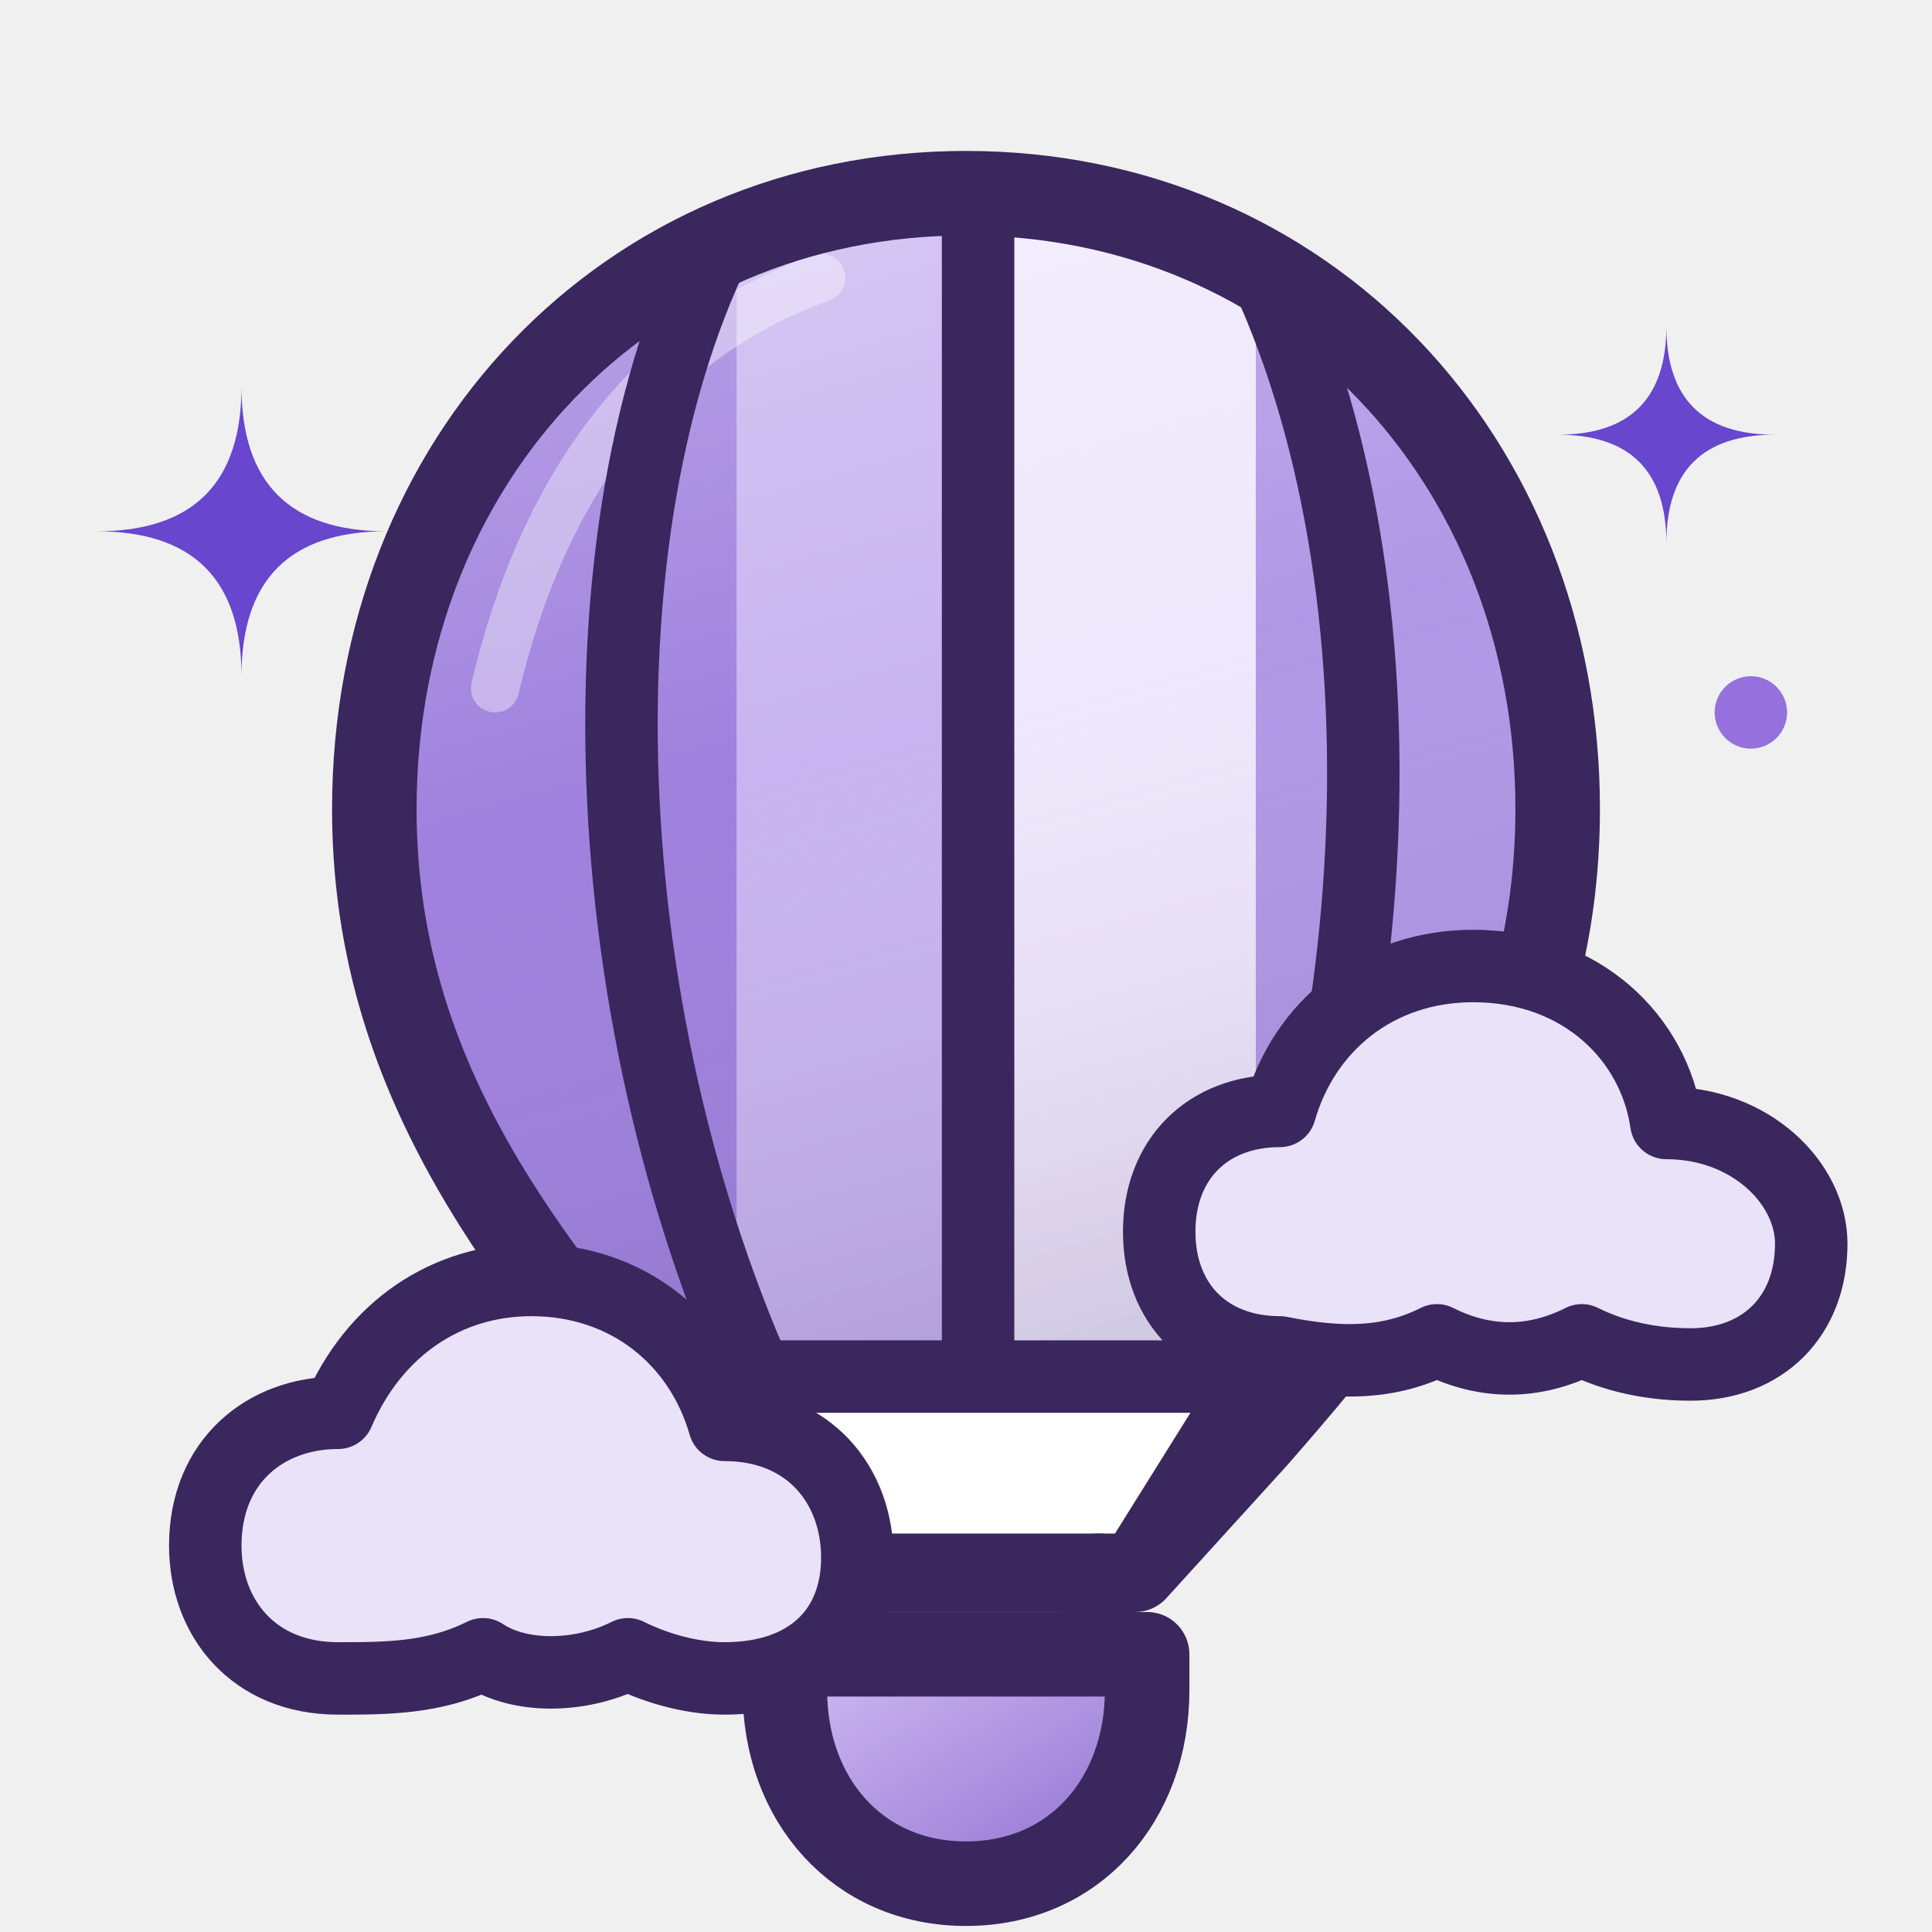
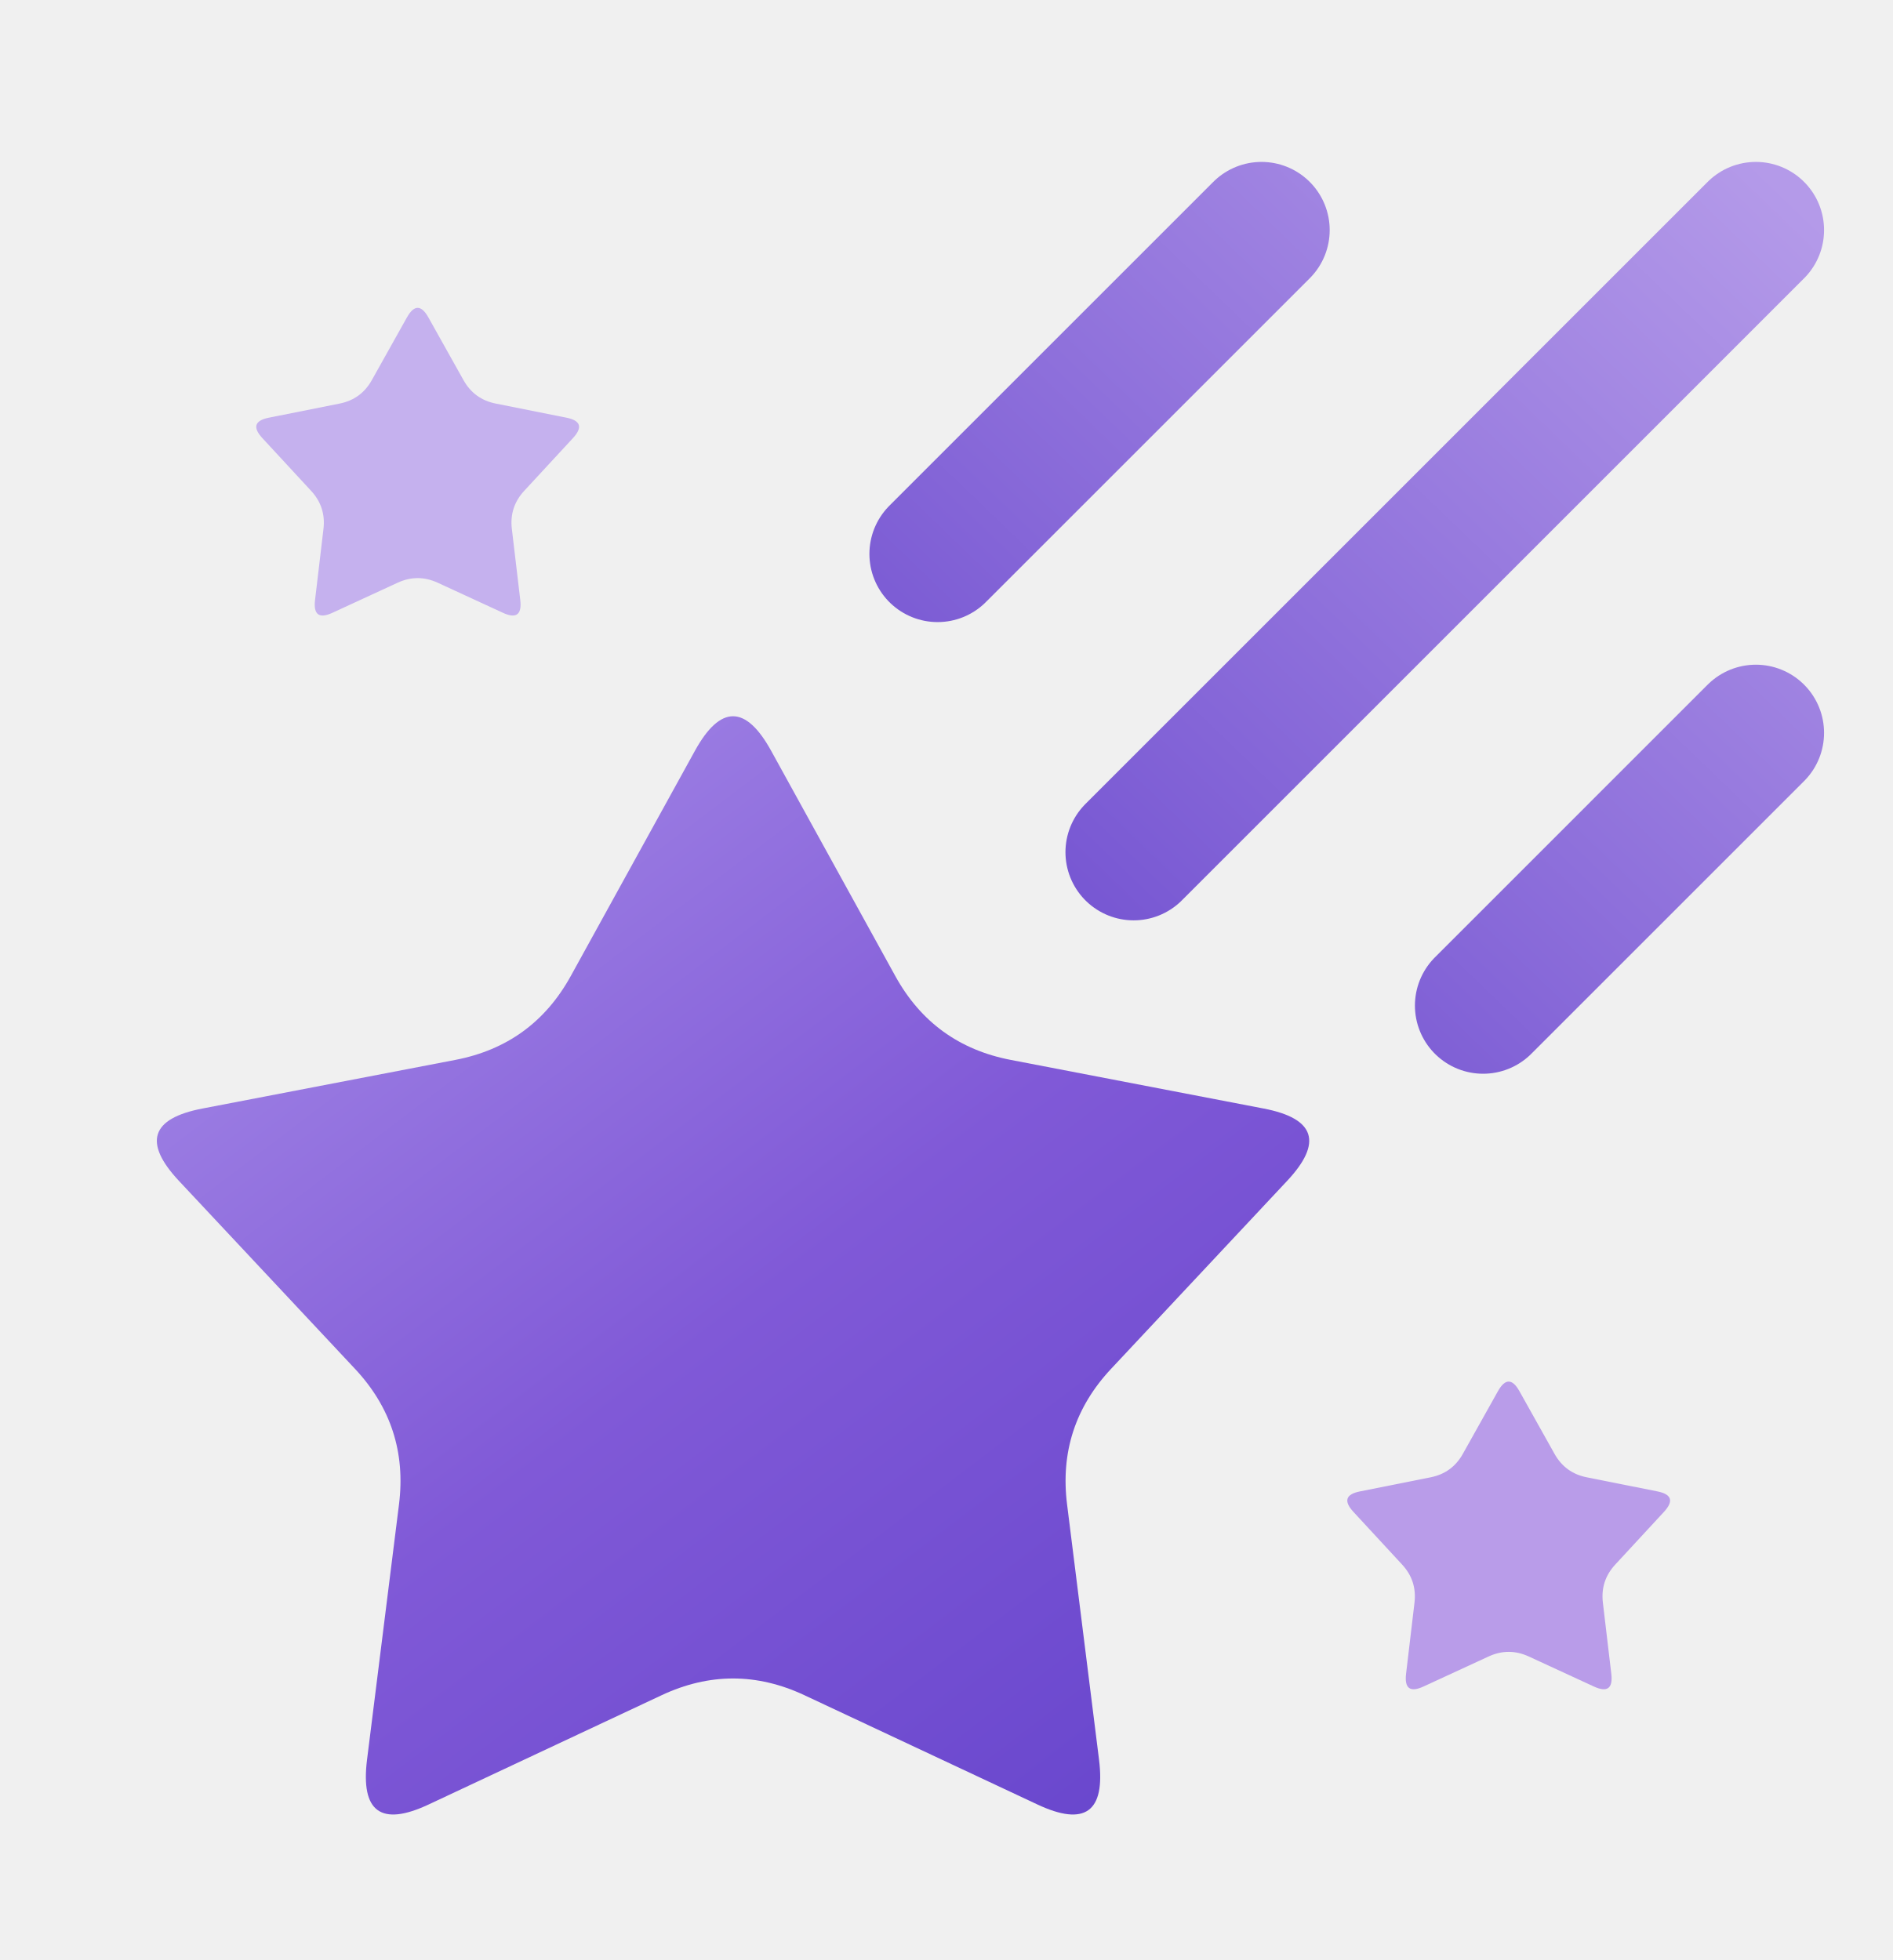
- <svg xmlns="http://www.w3.org/2000/svg" viewBox="0 0 160 160" fill="none" aria-hidden="true">
+ <svg xmlns="http://www.w3.org/2000/svg" viewBox="22 26 222 230" fill="none">
  <defs>
-     <clipPath id="balloon">
-       <path d="M80 16c-28 0-49 22-49 51 0 21 11 36 25 52l10 11h28l10-11c14-16 25-31 25-52 0-29-21-51-49-51Z" />
-     </clipPath>
-     <linearGradient id="envelope-shade" x1="0" y1="0" x2=".25" y2="1">
-       <stop offset="0" stop-color="#fff" stop-opacity=".36" />
-       <stop offset=".48" stop-color="#fff" stop-opacity=".04" />
-       <stop offset="1" stop-color="#39275d" stop-opacity=".22" />
+     <linearGradient id="star" x1="63" y1="109" x2="161" y2="238" gradientUnits="userSpaceOnUse">
+       <stop stop-color="#a58ae7" />
+       <stop offset=".52" stop-color="#8059d7" />
+       <stop offset="1" stop-color="#6846cd" />
    </linearGradient>
-     <linearGradient id="basket-shade" x1="0" y1="0" x2="1" y2="1">
-       <stop offset="0" stop-color="#d2bef3" />
-       <stop offset="1" stop-color="#8e6dd0" />
+     <linearGradient id="trail" x1="126" y1="151" x2="228" y2="45" gradientUnits="userSpaceOnUse">
+       <stop stop-color="#6846cd" />
+       <stop offset="1" stop-color="#b49ae9" />
    </linearGradient>
  </defs>
-   <g clip-path="url(#balloon)">
-     <path fill="#9b7bdc" d="M26 12h36v121H26z" />
-     <path fill="#c5b1ef" d="M61 12h21v121H61z" />
-     <path fill="#eee6fb" d="M82 12h22v121H82z" />
-     <path fill="#ad94e5" d="M104 12h31v121h-31z" />
-     <path fill="url(#envelope-shade)" d="M27 12h107v121H27z" />
-     <path d="M41 57c4-17 13-29 27-34" stroke="#fff" stroke-opacity=".38" stroke-width="4" stroke-linecap="round" />
-     <path d="M60 19c-13 25-11 68 5 100M81 16v105M103 19c14 26 13 68-2 100" stroke="#39275d" stroke-width="6" stroke-linecap="round" />
+   <g stroke="url(#trail)" stroke-width="16" stroke-linecap="round">
+     <path d="M132 91 170 53" />
+     <path d="M155 126 228 53" />
+     <path d="M196 144 228 112" />
  </g>
-   <path d="M80 16c-28 0-49 22-49 51 0 21 11 36 25 52l10 11h28l10-11c14-16 25-31 25-52 0-29-21-51-49-51Z" stroke="#39275d" stroke-width="7" stroke-linejoin="round" />
-   <path d="m56 114 10 16h28l10-16H56Z" fill="#fff" stroke="#39275d" stroke-width="6" stroke-linejoin="round" />
-   <path d="M69 130v7m22-7v7" stroke="#39275d" stroke-width="6" stroke-linecap="round" />
-   <path d="M65 137h30v3c0 9-6 16-15 16s-15-7-15-16v-3Z" fill="url(#basket-shade)" stroke="#39275d" stroke-width="7" stroke-linejoin="round" />
-   <path d="M28 139c-7 0-11-5-11-11 0-7 5-11 11-11 3-7 9-11 16-11 8 0 14 5 16 12 7 0 11 5 11 11 0 6-4 10-11 10-3 0-6-1-8-2-4 2-9 2-12 0-4 2-8 2-12 2Z" fill="#e9e2f8" stroke="#39275d" stroke-width="6" stroke-linejoin="round" />
-   <path d="M106 112c-6 0-10-4-10-10s4-10 10-10c2-7 8-12 16-12 9 0 15 6 16 13 7 0 12 5 12 10 0 6-4 10-10 10-4 0-7-1-9-2-4 2-8 2-12 0-4 2-8 2-13 1Z" fill="#e9e2f8" stroke="#39275d" stroke-width="6" stroke-linejoin="round" />
-   <path d="M20 32c0 8-4 12-12 12 8 0 12 4 12 12 0-8 4-12 12-12-8 0-12-4-12-12ZM138 27c0 6-3 9-9 9 6 0 9 3 9 9 0-6 3-9 9-9-6 0-9-3-9-9Z" fill="#6846cd" />
-   <circle cx="145" cy="59" r="3" fill="#9471dc" />
+   <path d="M103.53 114.10 Q108.00 106.00 112.47 114.10 L127.04 140.54 Q131.51 148.64 140.60 150.38 L170.24 156.08 Q179.33 157.82 173.00 164.58 L152.37 186.61 Q146.04 193.36 147.19 202.54 L150.94 232.50 Q152.08 241.68 143.71 237.75 L116.38 224.93 Q108.00 221.00 99.62 224.93 L72.29 237.75 Q63.92 241.68 65.06 232.50 L68.81 202.54 Q69.96 193.36 63.63 186.61 L43.00 164.58 Q36.67 157.82 45.76 156.08 L75.40 150.38 Q84.49 148.64 88.96 140.54 Z" fill="url(#star)" />
+   <path d="M69.74 63.25 Q71.00 61.00 72.26 63.25 L76.38 70.61 Q77.64 72.86 80.17 73.36 L88.44 75.01 Q90.97 75.51 89.22 77.41 L83.50 83.60 Q81.75 85.49 82.05 88.06 L83.04 96.42 Q83.34 98.99 81.00 97.91 L73.35 94.38 Q71.00 93.30 68.65 94.38 L61.00 97.91 Q58.66 98.99 58.96 96.42 L59.95 88.06 Q60.25 85.49 58.50 83.60 L52.78 77.41 Q51.03 75.51 53.56 75.01 L61.83 73.36 Q64.36 72.86 65.62 70.61 Z" fill="#c5b1ee" />
+   <path d="M197.74 189.25 Q199.00 187.00 200.26 189.25 L204.38 196.61 Q205.64 198.86 208.17 199.36 L216.44 201.01 Q218.97 201.51 217.22 203.41 L211.50 209.60 Q209.75 211.49 210.05 214.06 L211.04 222.42 Q211.34 224.99 209.00 223.91 L201.35 220.38 Q199.00 219.30 196.65 220.38 L189.00 223.91 Q186.66 224.99 186.96 222.42 L187.95 214.06 Q188.25 211.49 186.50 209.60 L180.78 203.41 Q179.03 201.51 181.56 201.01 L189.83 199.36 Q192.36 198.86 193.62 196.61 Z" fill="#b99ce9" />
</svg>
